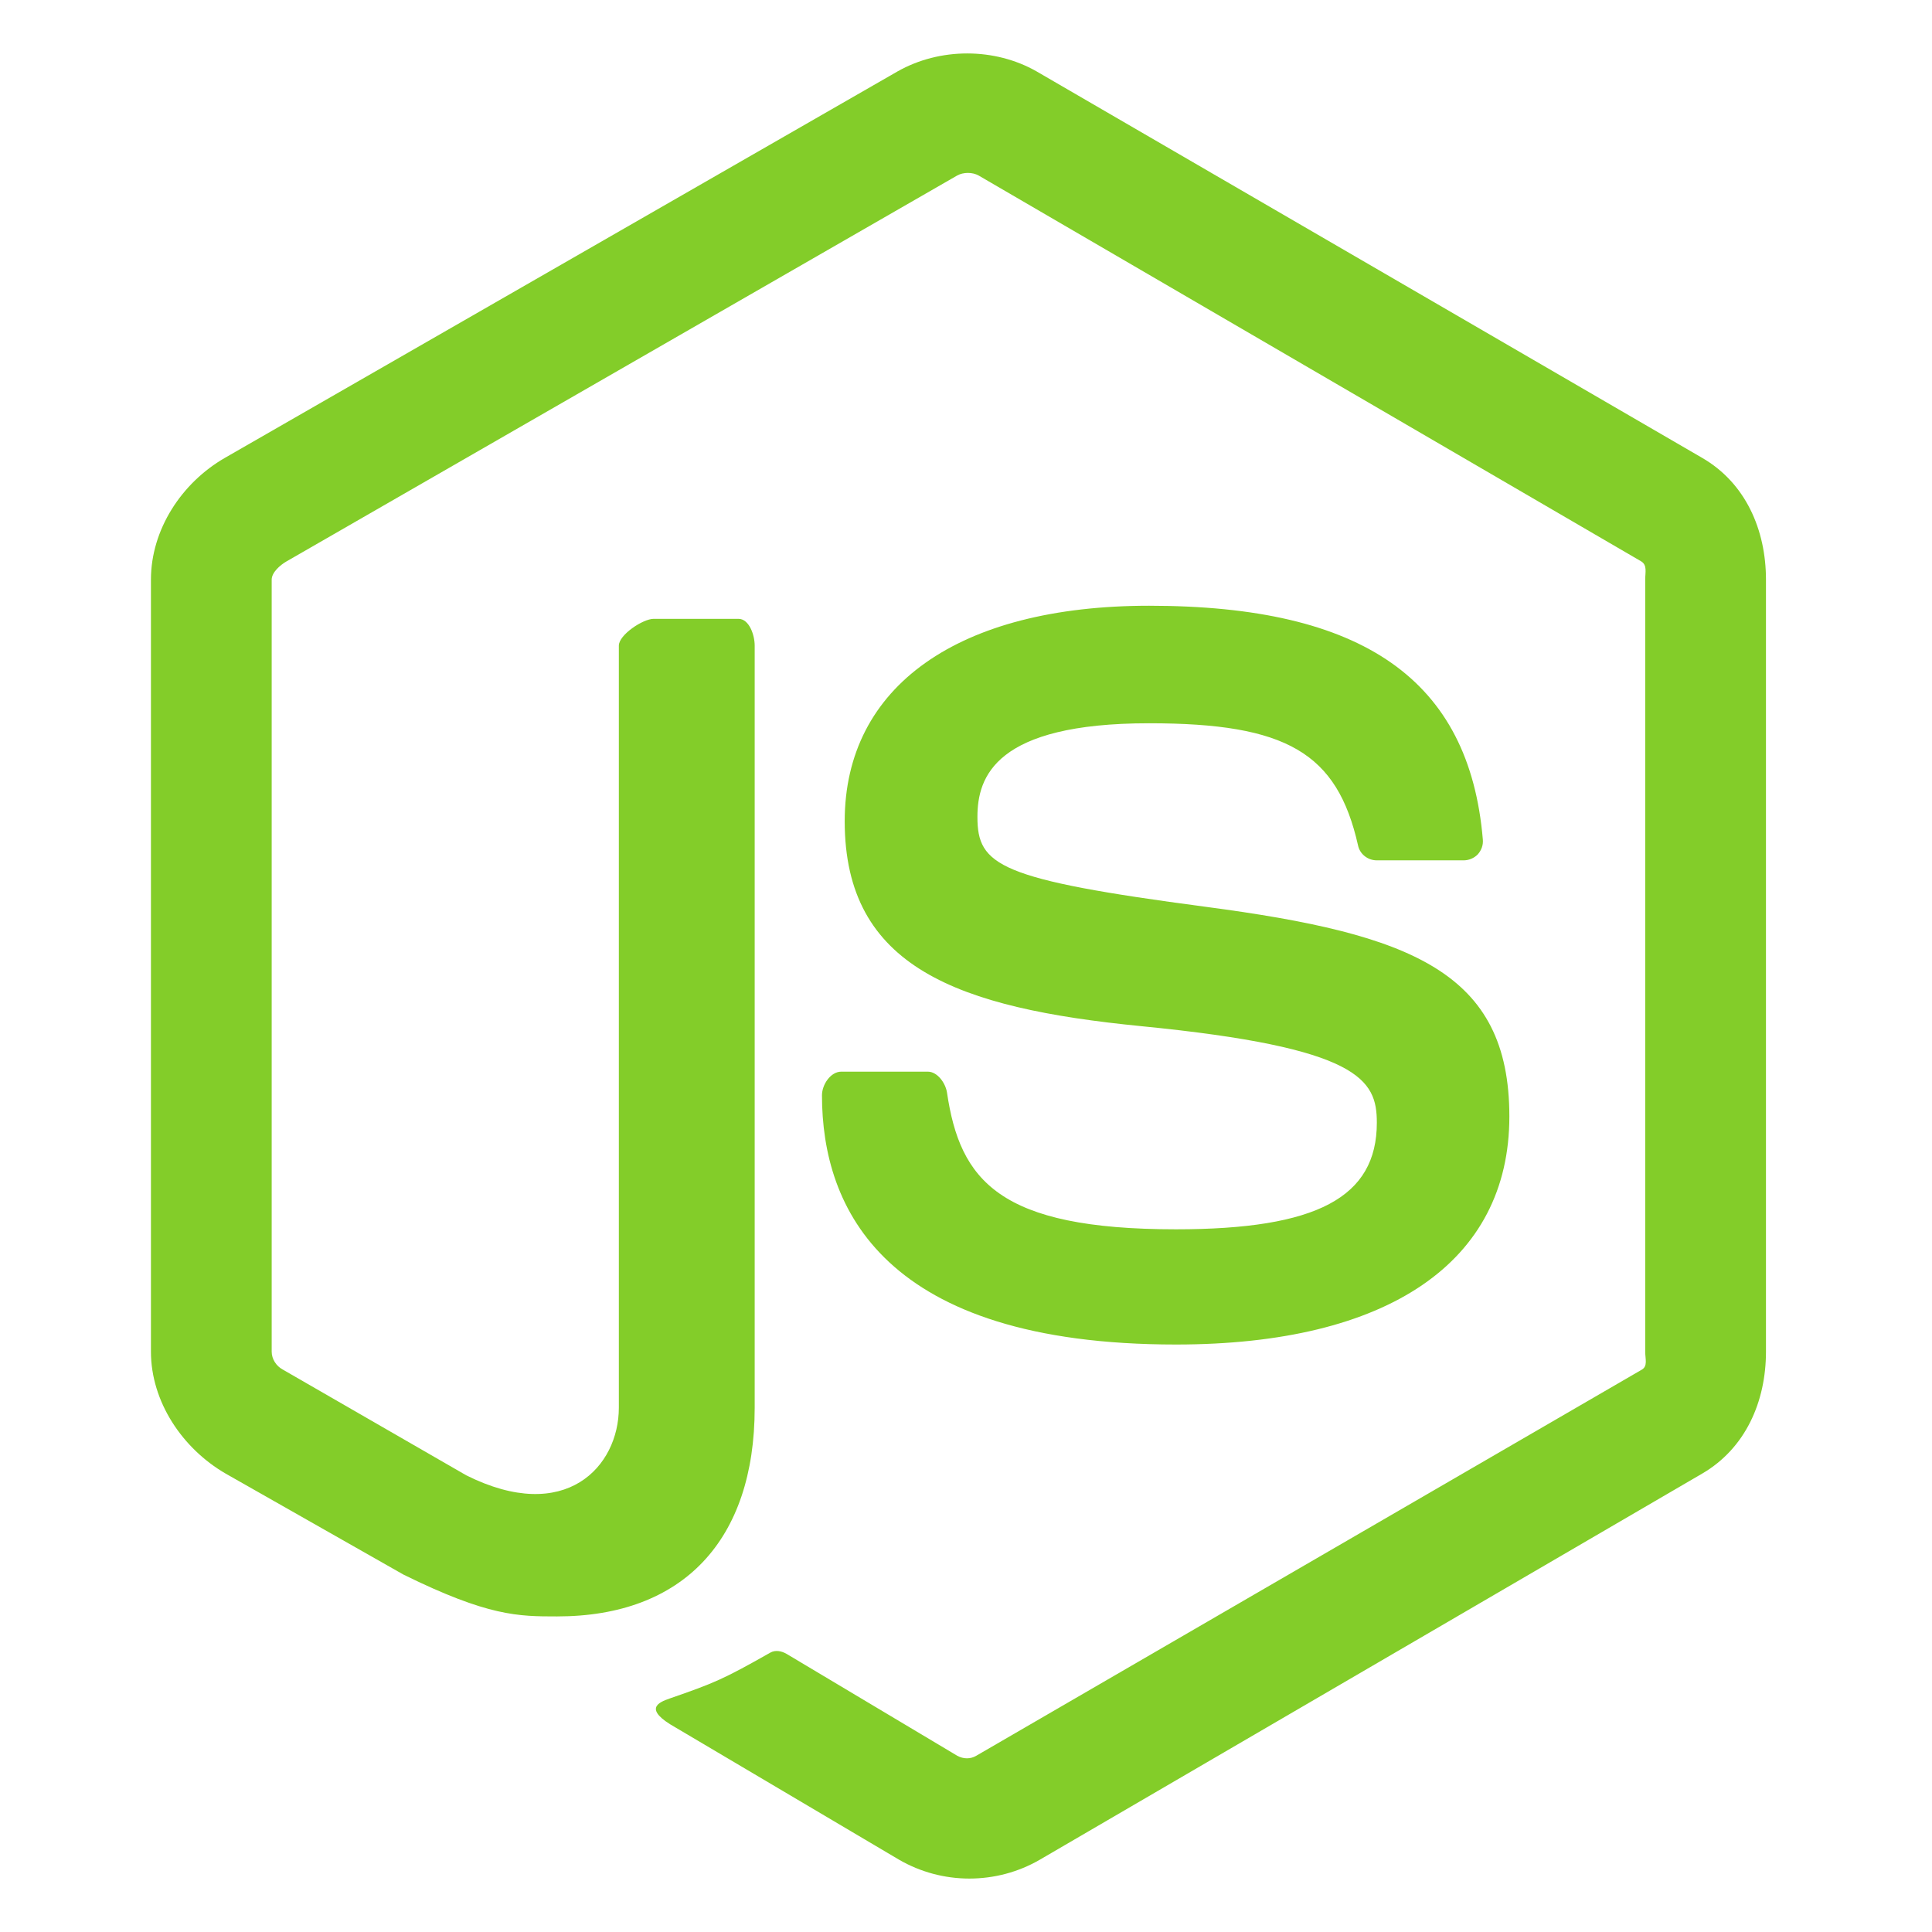
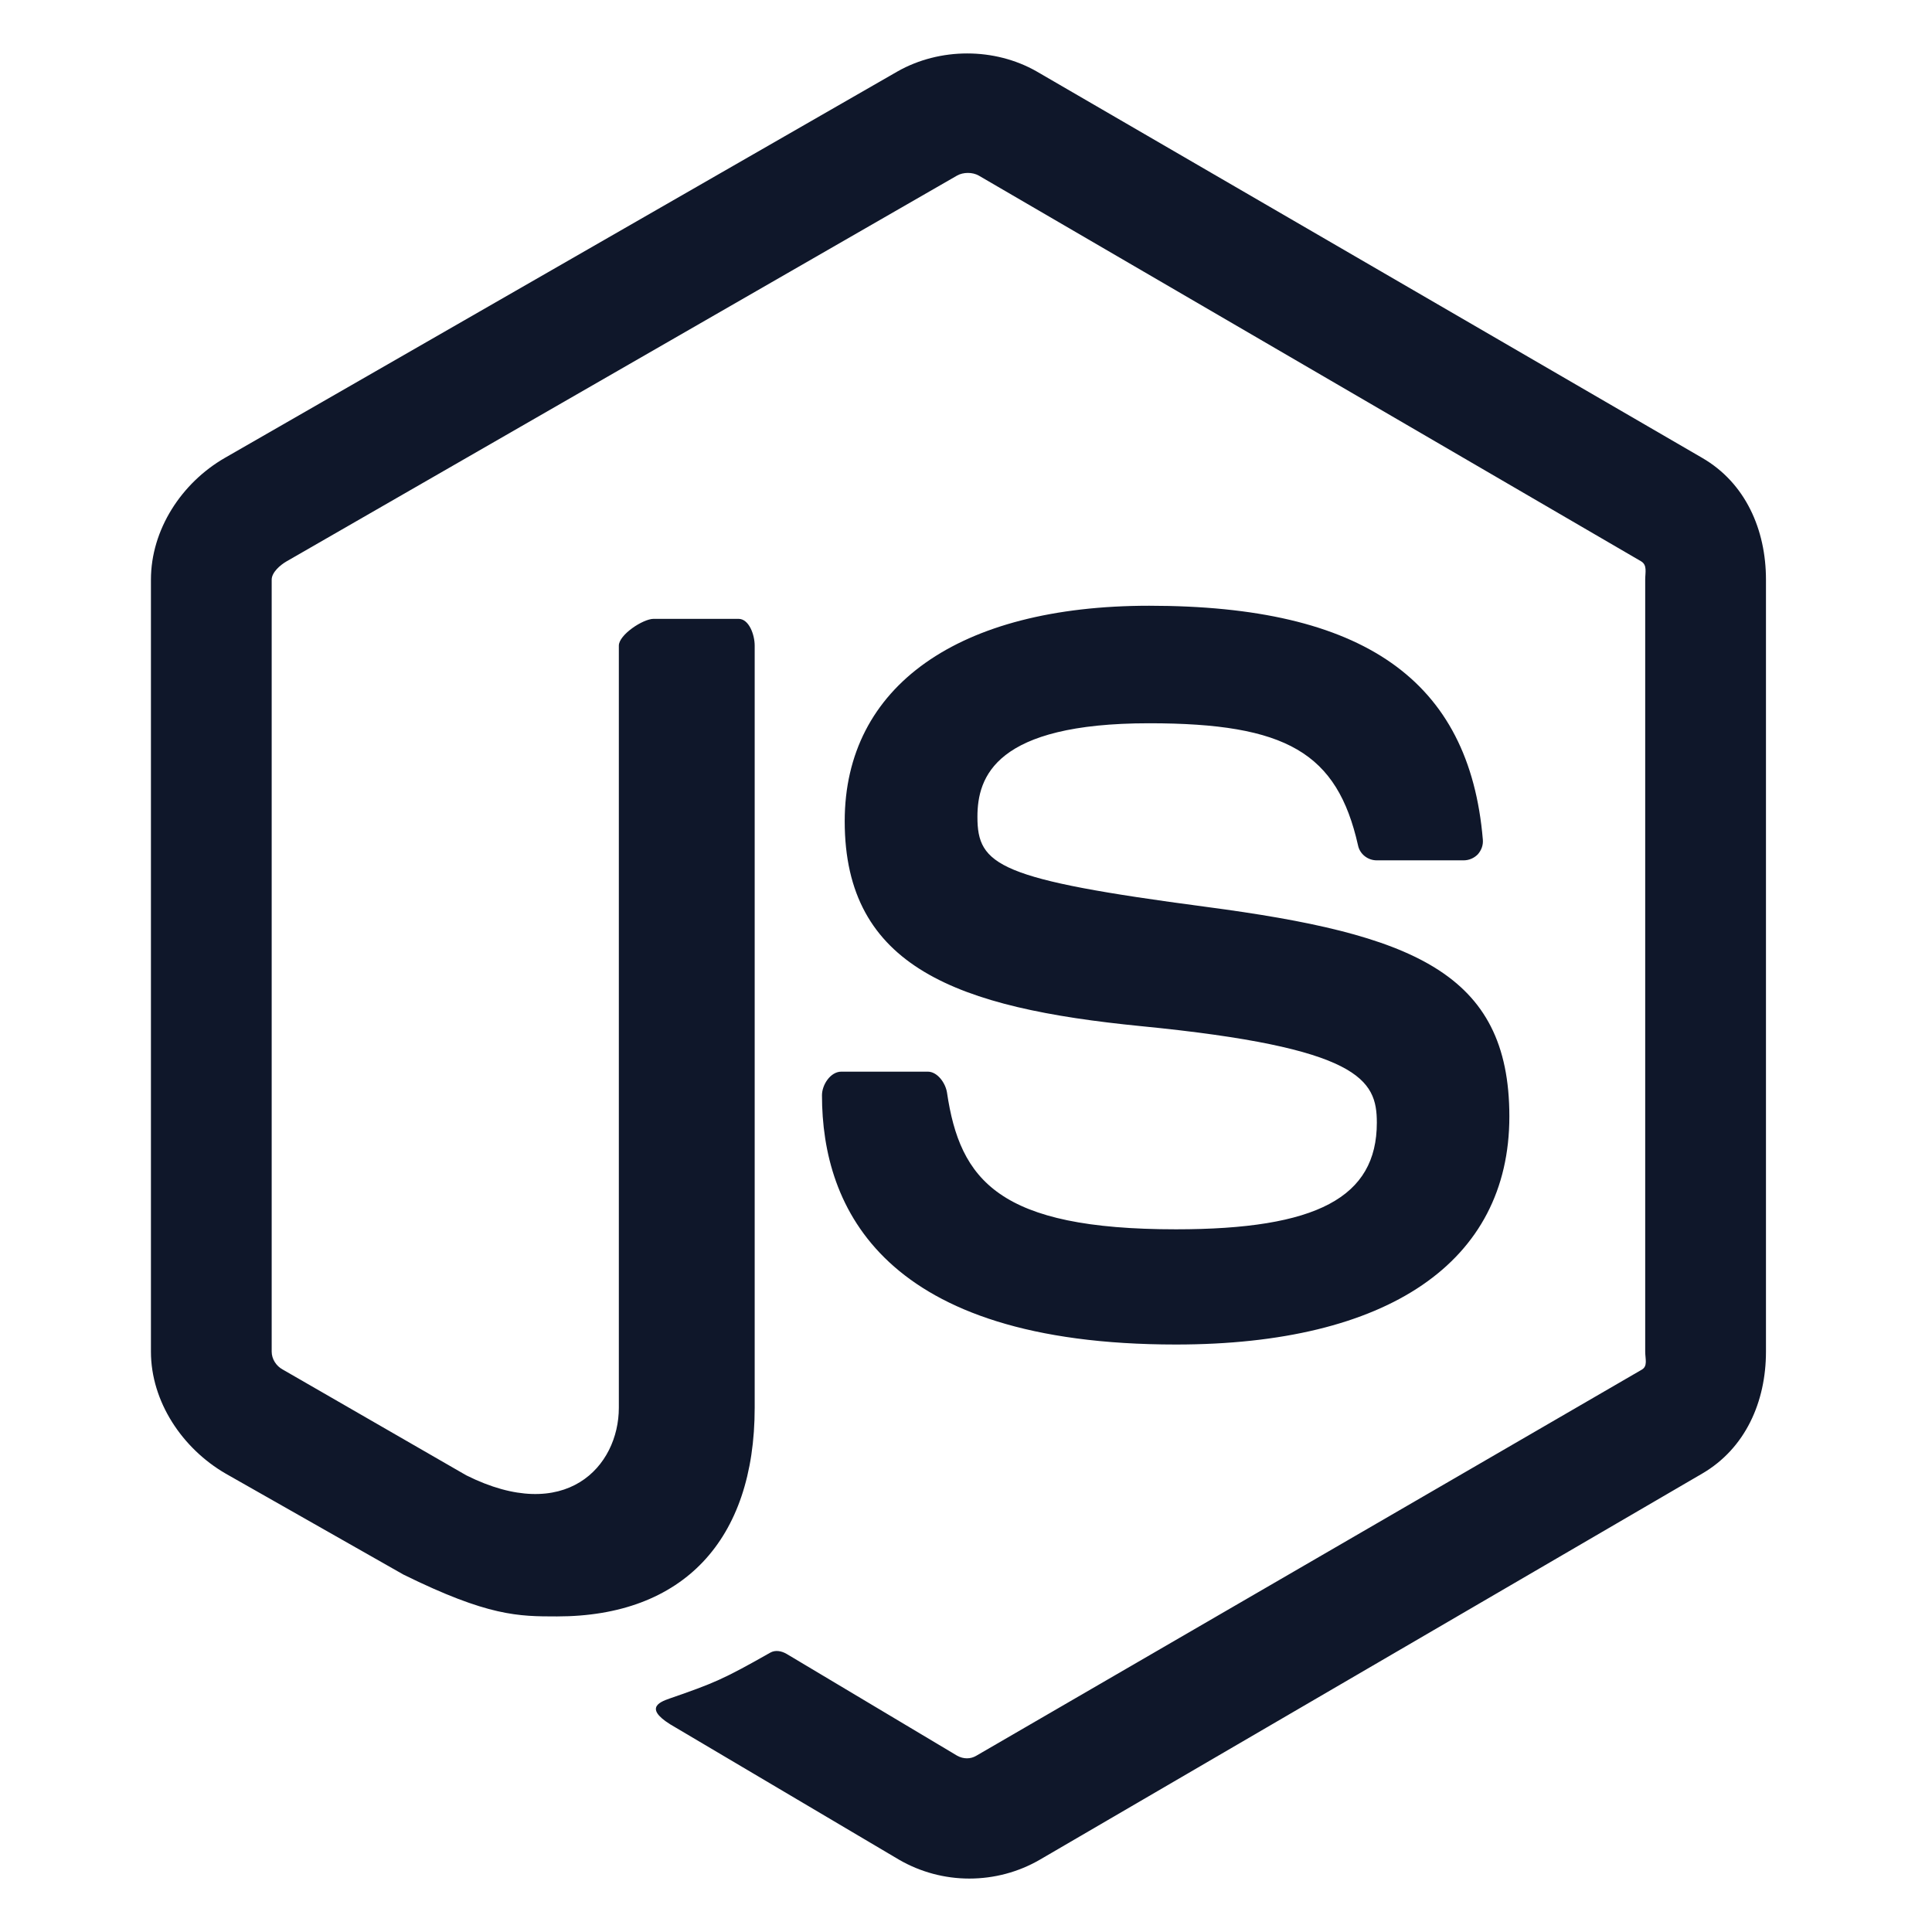
<svg xmlns="http://www.w3.org/2000/svg" viewBox="0 0 128 128">
-   <path fill="#83CD29" d="M112.771 30.334L68.674 4.729c-2.781-1.584-6.402-1.584-9.205 0L14.901 30.334C12.031 31.985 10 35.088 10 38.407v51.142c0 3.319 2.084 6.423 4.954 8.083l11.775 6.688c5.628 2.772 7.617 2.772 10.178 2.772 8.333 0 13.093-5.039 13.093-13.828v-50.49c0-.713-.371-1.774-1.071-1.774h-5.623C42.594 41 41 42.061 41 42.773v50.49c0 3.896-3.524 7.773-10.11 4.48L18.723 90.73c-.424-.23-.723-.693-.723-1.181V38.407c0-.482.555-.966.982-1.213l44.424-25.561c.415-.235 1.025-.235 1.439 0l43.882 25.555c.42.253.272.722.272 1.219v51.142c0 .488.183.963-.232 1.198l-44.086 25.576c-.378.227-.847.227-1.261 0l-11.307-6.749c-.341-.198-.746-.269-1.073-.086-3.146 1.783-3.726 2.02-6.677 3.043-.726.253-1.797.692.41 1.929l14.798 8.754a9.294 9.294 0 004.647 1.246c1.642 0 3.25-.426 4.667-1.246l43.885-25.582c2.87-1.672 4.23-4.764 4.23-8.083V38.407c0-3.319-1.36-6.414-4.229-8.073zM77.91 81.445c-11.726 0-14.309-3.235-15.17-9.066-.1-.628-.633-1.379-1.272-1.379h-5.731c-.709 0-1.279.86-1.279 1.566 0 7.466 4.059 16.512 23.453 16.512 14.039 0 22.088-5.455 22.088-15.109 0-9.572-6.467-12.084-20.082-13.886-13.762-1.819-15.16-2.738-15.16-5.962 0-2.658 1.184-6.203 11.374-6.203 9.105 0 12.461 1.954 13.842 8.091.118.577.645.991 1.24.991h5.754c.354 0 .692-.143.94-.396.24-.272.367-.613.335-.979-.891-10.568-7.912-15.493-22.112-15.493-12.631 0-20.166 5.334-20.166 14.275 0 9.698 7.497 12.378 19.622 13.577 14.505 1.422 15.633 3.542 15.633 6.395 0 4.955-3.978 7.066-13.309 7.066z" />
+   <path fill="#0f172a" d="M112.771 30.334L68.674 4.729c-2.781-1.584-6.402-1.584-9.205 0L14.901 30.334C12.031 31.985 10 35.088 10 38.407v51.142c0 3.319 2.084 6.423 4.954 8.083l11.775 6.688c5.628 2.772 7.617 2.772 10.178 2.772 8.333 0 13.093-5.039 13.093-13.828v-50.49c0-.713-.371-1.774-1.071-1.774h-5.623C42.594 41 41 42.061 41 42.773v50.49c0 3.896-3.524 7.773-10.11 4.48L18.723 90.73c-.424-.23-.723-.693-.723-1.181V38.407c0-.482.555-.966.982-1.213l44.424-25.561c.415-.235 1.025-.235 1.439 0l43.882 25.555c.42.253.272.722.272 1.219v51.142c0 .488.183.963-.232 1.198l-44.086 25.576c-.378.227-.847.227-1.261 0l-11.307-6.749c-.341-.198-.746-.269-1.073-.086-3.146 1.783-3.726 2.02-6.677 3.043-.726.253-1.797.692.41 1.929l14.798 8.754a9.294 9.294 0 004.647 1.246c1.642 0 3.25-.426 4.667-1.246l43.885-25.582c2.87-1.672 4.23-4.764 4.23-8.083V38.407c0-3.319-1.36-6.414-4.229-8.073zM77.91 81.445c-11.726 0-14.309-3.235-15.17-9.066-.1-.628-.633-1.379-1.272-1.379h-5.731c-.709 0-1.279.86-1.279 1.566 0 7.466 4.059 16.512 23.453 16.512 14.039 0 22.088-5.455 22.088-15.109 0-9.572-6.467-12.084-20.082-13.886-13.762-1.819-15.16-2.738-15.16-5.962 0-2.658 1.184-6.203 11.374-6.203 9.105 0 12.461 1.954 13.842 8.091.118.577.645.991 1.24.991h5.754c.354 0 .692-.143.94-.396.24-.272.367-.613.335-.979-.891-10.568-7.912-15.493-22.112-15.493-12.631 0-20.166 5.334-20.166 14.275 0 9.698 7.497 12.378 19.622 13.577 14.505 1.422 15.633 3.542 15.633 6.395 0 4.955-3.978 7.066-13.309 7.066z" />
</svg>
